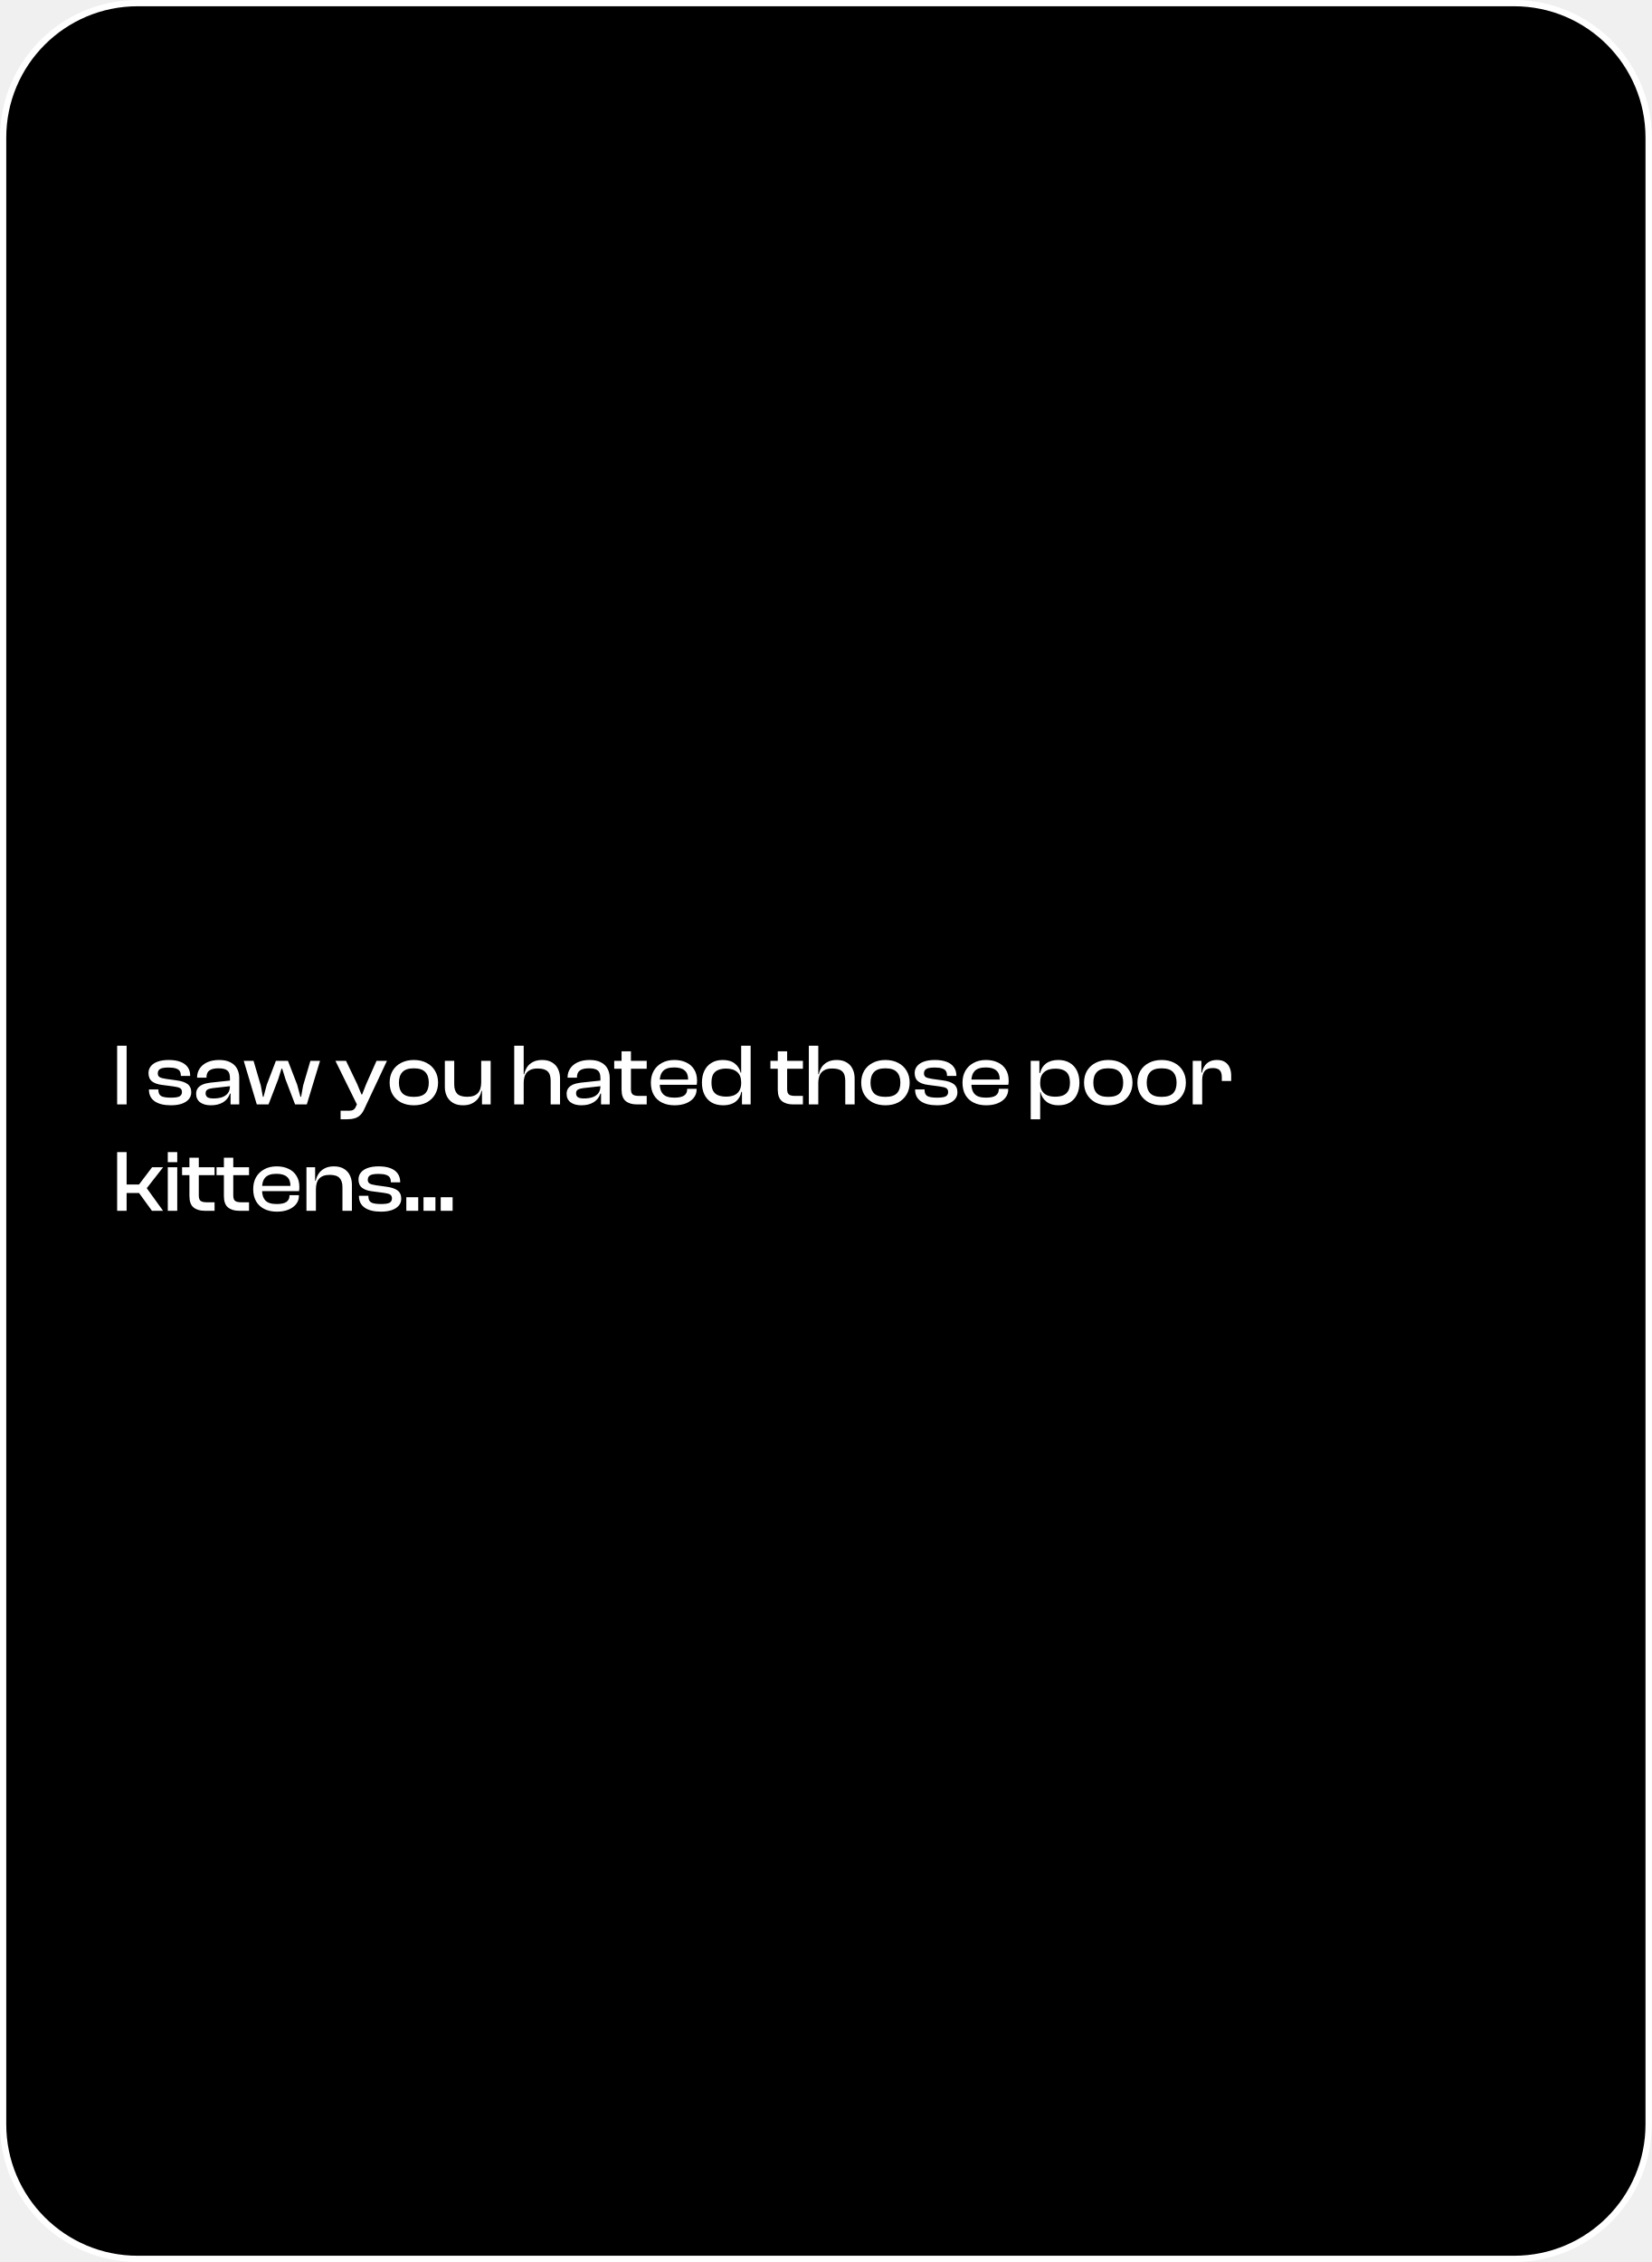
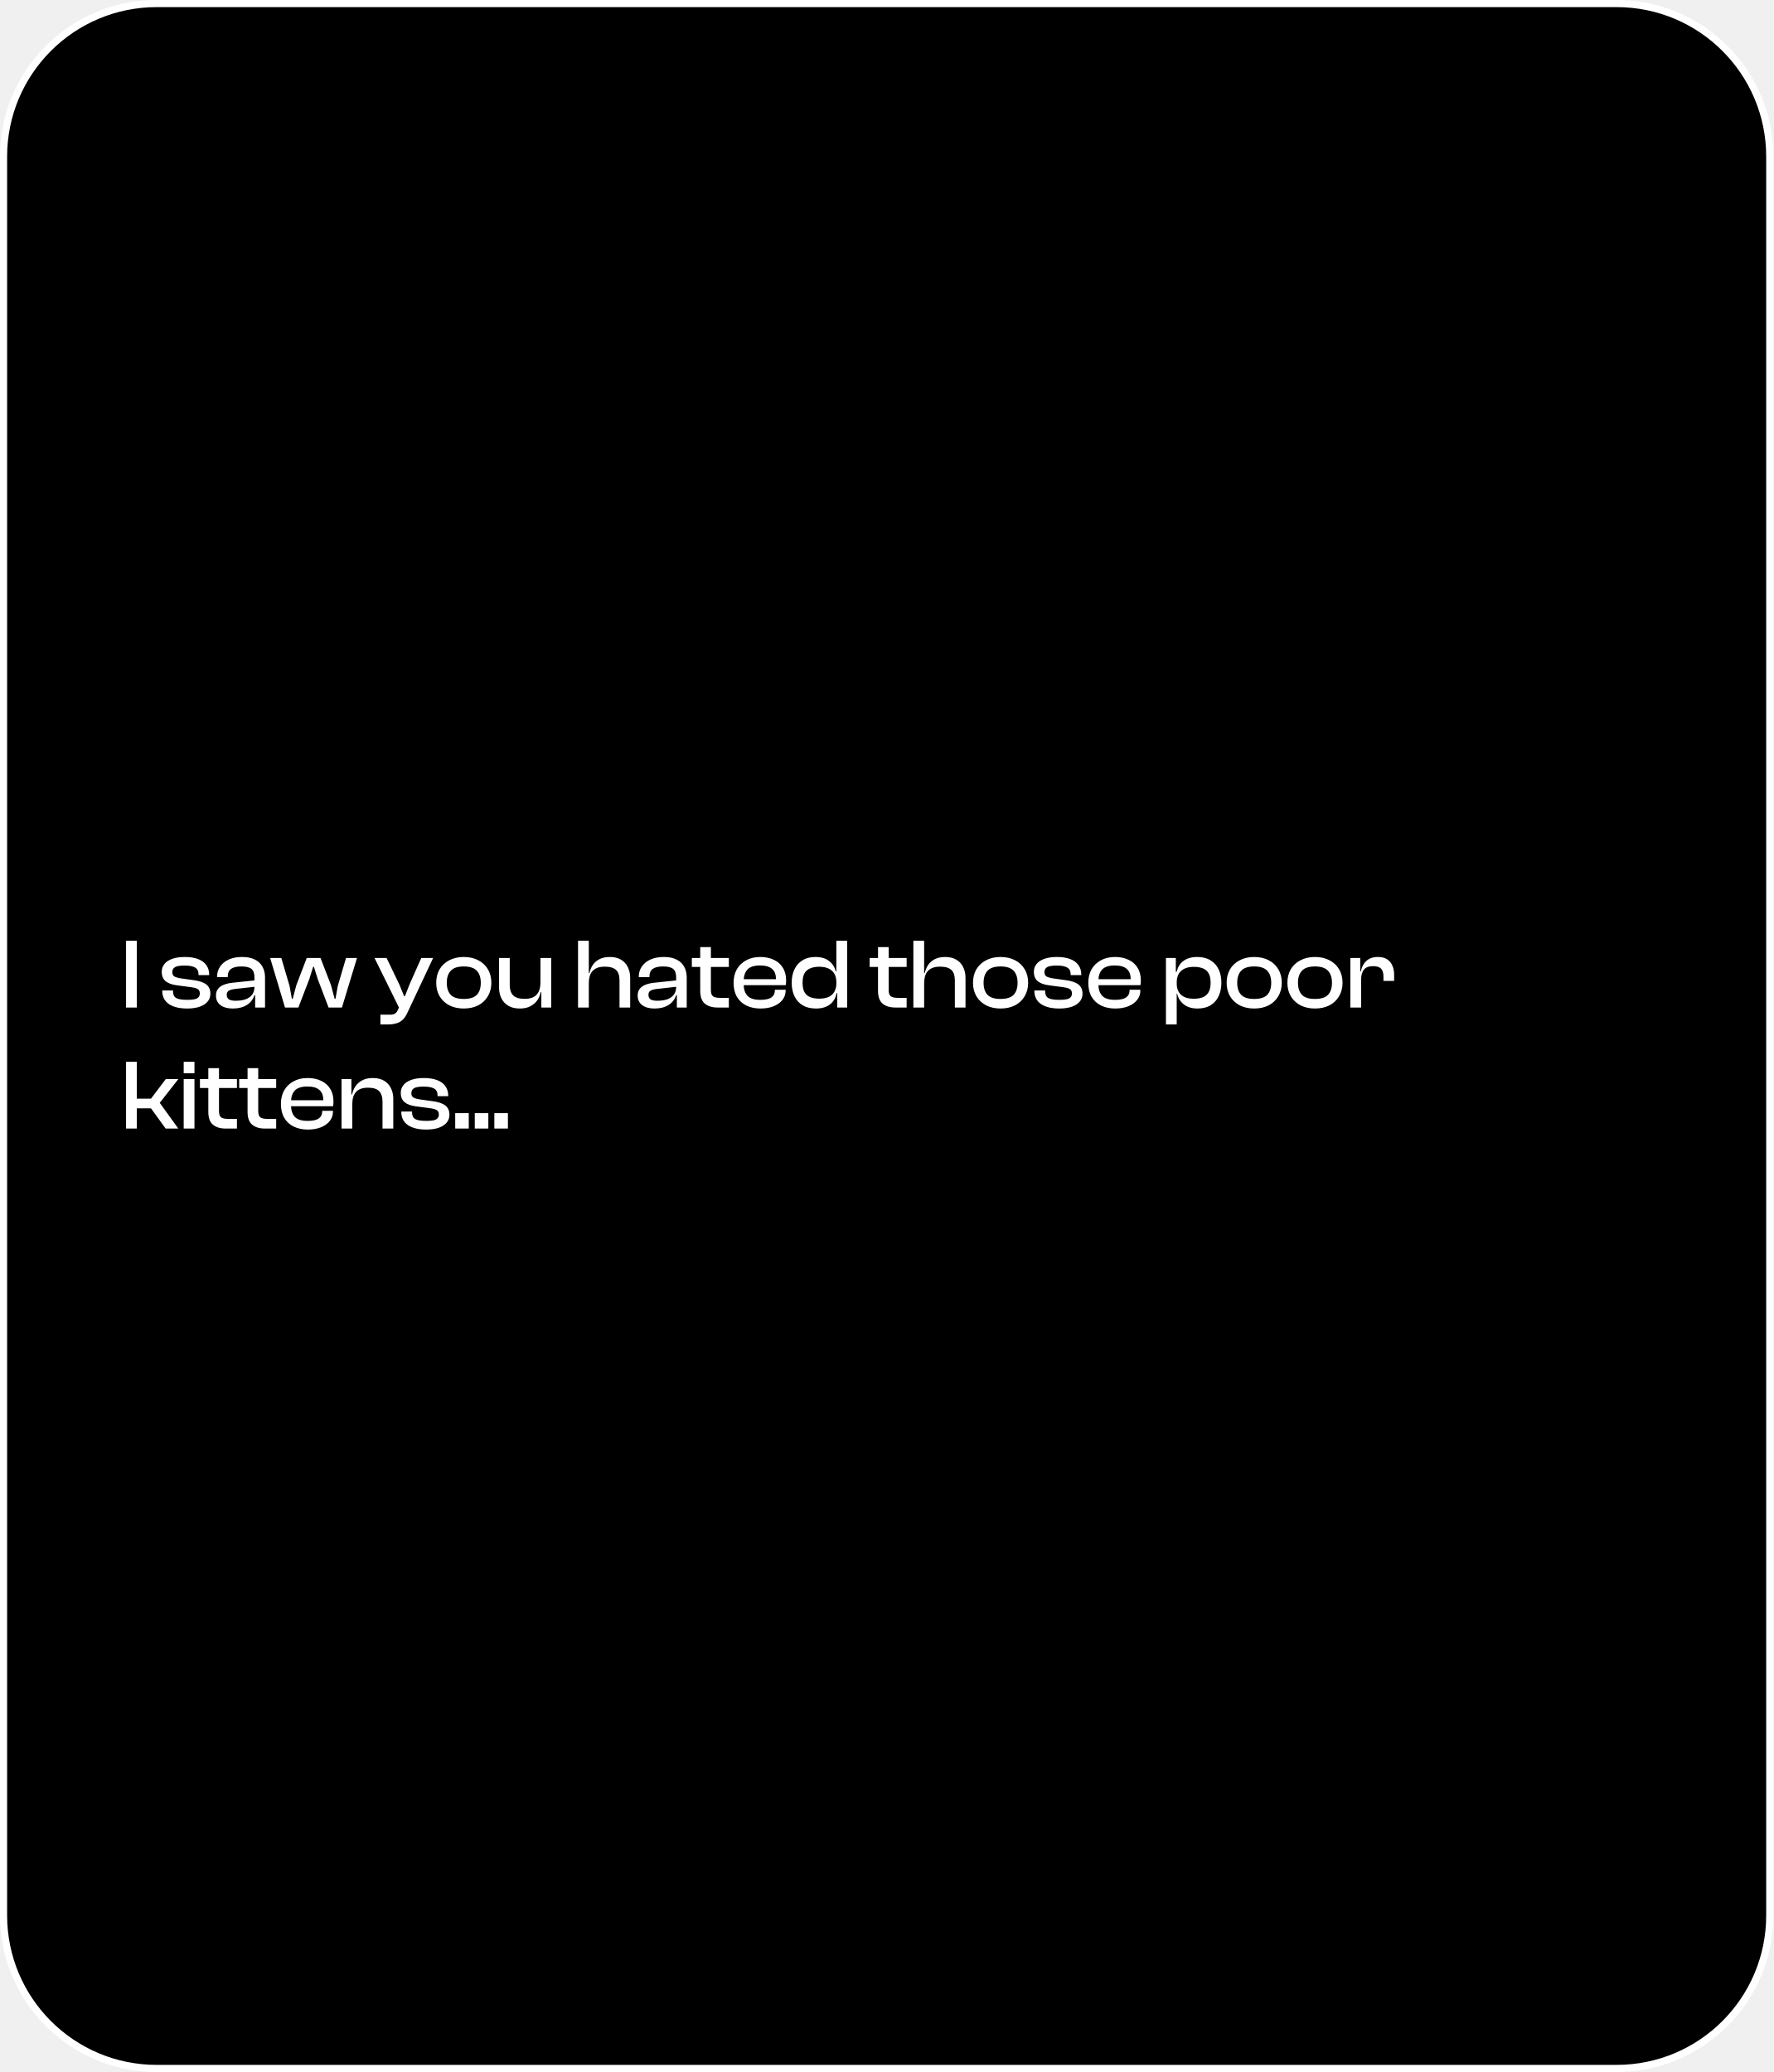
- <svg xmlns="http://www.w3.org/2000/svg" width="528" height="723" viewBox="0 0 528 723" fill="none">
-   <rect x="1" y="1" width="526" height="721" rx="43" fill="black" stroke="white" stroke-width="2" />
-   <path d="M40.472 353H37.448V334.24H40.472V353ZM54.637 353.28C52.397 353.28 50.661 352.851 49.429 351.992C48.216 351.133 47.609 349.901 47.609 348.296V348.212H50.633V348.436C50.633 349.351 50.932 349.985 51.529 350.34C52.145 350.676 53.181 350.844 54.637 350.844C56 350.844 56.924 350.704 57.409 350.424C57.913 350.125 58.165 349.668 58.165 349.052C58.165 348.473 57.969 348.063 57.577 347.82C57.204 347.577 56.513 347.391 55.505 347.26L51.697 346.756C50.372 346.588 49.336 346.215 48.589 345.636C47.843 345.039 47.469 344.152 47.469 342.976C47.469 342.155 47.712 341.436 48.197 340.82C48.683 340.185 49.411 339.691 50.381 339.336C51.352 338.981 52.547 338.804 53.965 338.804C55.384 338.804 56.597 338.991 57.605 339.364C58.632 339.737 59.416 340.297 59.957 341.044C60.517 341.791 60.797 342.715 60.797 343.816V343.9H57.801V343.732C57.801 343.191 57.689 342.733 57.465 342.36C57.241 341.987 56.84 341.707 56.261 341.52C55.701 341.315 54.908 341.212 53.881 341.212C52.593 341.212 51.697 341.361 51.193 341.66C50.689 341.959 50.437 342.435 50.437 343.088C50.437 343.629 50.624 344.021 50.997 344.264C51.371 344.507 52.071 344.703 53.097 344.852L56.317 345.3C57.96 345.505 59.173 345.907 59.957 346.504C60.741 347.101 61.133 347.979 61.133 349.136C61.133 349.995 60.863 350.741 60.321 351.376C59.78 351.992 59.024 352.468 58.053 352.804C57.083 353.121 55.944 353.28 54.637 353.28ZM76.475 353H73.703V349.416L73.507 349.332V344.572C73.507 343.415 73.227 342.612 72.667 342.164C72.126 341.697 71.183 341.464 69.839 341.464C68.551 341.464 67.59 341.688 66.955 342.136C66.32 342.584 66.003 343.321 66.003 344.348V344.46H63.007V344.348C63.007 343.284 63.287 342.341 63.847 341.52C64.407 340.68 65.21 340.017 66.255 339.532C67.319 339.047 68.588 338.804 70.063 338.804C71.538 338.804 72.742 339.056 73.675 339.56C74.627 340.045 75.327 340.717 75.775 341.576C76.242 342.435 76.475 343.424 76.475 344.544V353ZM67.403 353.28C65.966 353.28 64.818 352.963 63.959 352.328C63.119 351.675 62.699 350.779 62.699 349.64C62.699 348.912 62.876 348.305 63.231 347.82C63.604 347.316 64.127 346.924 64.799 346.644C65.471 346.364 66.264 346.168 67.179 346.056L73.787 345.356V347.148L68.047 347.792C67.263 347.885 66.675 348.053 66.283 348.296C65.91 348.52 65.723 348.903 65.723 349.444C65.723 350.004 65.919 350.424 66.311 350.704C66.722 350.965 67.356 351.096 68.215 351.096C69.279 351.096 70.203 350.965 70.987 350.704C71.771 350.424 72.387 349.995 72.835 349.416C73.283 348.837 73.507 348.091 73.507 347.176L73.899 347.232V349.528H73.507C73.134 350.704 72.415 351.628 71.351 352.3C70.306 352.953 68.99 353.28 67.403 353.28ZM85.838 353H82.086L77.914 339.084H81.05L83.374 346.98L84.018 350.564H84.242L85.278 346.7L88.19 339.084H92.054L94.994 346.7L96.03 350.564H96.254L96.898 346.98L99.222 339.084H102.302L98.074 353H94.322L91.27 344.992L90.206 341.576H89.982L88.918 344.992L85.838 353ZM110.864 357.76H108.876V355.016H111.592C112.208 355.016 112.665 354.913 112.964 354.708C113.281 354.521 113.542 354.195 113.748 353.728L114.616 351.852L114.28 353.392L107.224 339.084H110.612L114.168 346.476L115.54 349.808H115.764L117.08 346.448L120.356 339.084H123.688L116.436 354.512C116.062 355.333 115.624 355.977 115.12 356.444C114.616 356.929 114.018 357.265 113.328 357.452C112.637 357.657 111.816 357.76 110.864 357.76ZM132.279 353.28C130.748 353.28 129.395 352.981 128.219 352.384C127.061 351.768 126.156 350.919 125.503 349.836C124.868 348.735 124.551 347.475 124.551 346.056C124.551 344.6 124.868 343.331 125.503 342.248C126.156 341.165 127.061 340.325 128.219 339.728C129.395 339.112 130.748 338.804 132.279 338.804C133.847 338.804 135.209 339.112 136.367 339.728C137.524 340.325 138.42 341.165 139.055 342.248C139.708 343.331 140.035 344.6 140.035 346.056C140.035 347.475 139.708 348.735 139.055 349.836C138.42 350.919 137.524 351.768 136.367 352.384C135.209 352.981 133.847 353.28 132.279 353.28ZM132.279 350.592C133.977 350.592 135.2 350.209 135.947 349.444C136.693 348.66 137.067 347.531 137.067 346.056C137.067 344.581 136.693 343.452 135.947 342.668C135.2 341.865 133.977 341.464 132.279 341.464C130.599 341.464 129.385 341.865 128.639 342.668C127.892 343.452 127.519 344.581 127.519 346.056C127.519 347.531 127.892 348.66 128.639 349.444C129.385 350.209 130.599 350.592 132.279 350.592ZM148.025 353.28C146.718 353.28 145.636 353.019 144.777 352.496C143.918 351.973 143.274 351.273 142.845 350.396C142.416 349.519 142.201 348.539 142.201 347.456V339.084H145.197V346.644C145.197 347.932 145.514 348.912 146.149 349.584C146.802 350.237 147.866 350.564 149.341 350.564C150.89 350.564 152.02 350.181 152.729 349.416C153.457 348.632 153.821 347.484 153.821 345.972L154.353 345.944L154.521 348.688H153.877C153.746 349.472 153.448 350.209 152.981 350.9C152.514 351.591 151.87 352.16 151.049 352.608C150.246 353.056 149.238 353.28 148.025 353.28ZM156.845 353H154.073V348.632L153.821 348.492V339.084H156.845V353ZM179.022 353H176.026V345.44C176.026 344.04 175.699 343.041 175.046 342.444C174.392 341.828 173.338 341.52 171.882 341.52C170.78 341.52 169.903 341.716 169.25 342.108C168.596 342.481 168.12 343.023 167.822 343.732C167.542 344.423 167.402 345.263 167.402 346.252L166.814 346.28L166.954 343.34H167.57C167.738 342.556 168.036 341.819 168.466 341.128C168.914 340.437 169.539 339.877 170.342 339.448C171.144 339.019 172.134 338.804 173.31 338.804C174.579 338.804 175.634 339.065 176.474 339.588C177.332 340.092 177.967 340.792 178.378 341.688C178.807 342.565 179.022 343.573 179.022 344.712V353ZM167.402 353H164.378V334.24H167.402V353ZM194.901 353H192.129V349.416L191.933 349.332V344.572C191.933 343.415 191.653 342.612 191.093 342.164C190.551 341.697 189.609 341.464 188.265 341.464C186.977 341.464 186.015 341.688 185.381 342.136C184.746 342.584 184.429 343.321 184.429 344.348V344.46H181.433V344.348C181.433 343.284 181.713 342.341 182.273 341.52C182.833 340.68 183.635 340.017 184.681 339.532C185.745 339.047 187.014 338.804 188.489 338.804C189.963 338.804 191.167 339.056 192.101 339.56C193.053 340.045 193.753 340.717 194.201 341.576C194.667 342.435 194.901 343.424 194.901 344.544V353ZM185.829 353.28C184.391 353.28 183.243 352.963 182.385 352.328C181.545 351.675 181.125 350.779 181.125 349.64C181.125 348.912 181.302 348.305 181.657 347.82C182.03 347.316 182.553 346.924 183.225 346.644C183.897 346.364 184.69 346.168 185.605 346.056L192.213 345.356V347.148L186.473 347.792C185.689 347.885 185.101 348.053 184.709 348.296C184.335 348.52 184.149 348.903 184.149 349.444C184.149 350.004 184.345 350.424 184.737 350.704C185.147 350.965 185.782 351.096 186.641 351.096C187.705 351.096 188.629 350.965 189.413 350.704C190.197 350.424 190.813 349.995 191.261 349.416C191.709 348.837 191.933 348.091 191.933 347.176L192.325 347.232V349.528H191.933C191.559 350.704 190.841 351.628 189.777 352.3C188.731 352.953 187.415 353.28 185.829 353.28ZM206.728 353H203.536C202.043 353 200.858 352.636 199.98 351.908C199.122 351.18 198.692 349.976 198.692 348.296V336.032H201.688V348.128C201.688 348.987 201.894 349.565 202.304 349.864C202.715 350.144 203.35 350.284 204.208 350.284H206.728V353ZM206.728 341.604H196.34V339.084H206.728V341.604ZM215.62 353.28C214.108 353.28 212.782 353 211.644 352.44C210.505 351.88 209.618 351.059 208.984 349.976C208.368 348.893 208.06 347.587 208.06 346.056C208.06 344.6 208.368 343.331 208.984 342.248C209.618 341.165 210.496 340.325 211.616 339.728C212.736 339.112 214.052 338.804 215.564 338.804C217.001 338.804 218.261 339.065 219.344 339.588C220.445 340.092 221.294 340.839 221.892 341.828C222.508 342.799 222.816 343.993 222.816 345.412C222.816 345.655 222.806 345.888 222.788 346.112C222.769 346.317 222.741 346.523 222.704 346.728H209.992V345.048H220.716L219.932 346.084C219.95 345.897 219.96 345.72 219.96 345.552C219.96 345.365 219.96 345.179 219.96 344.992C219.96 343.704 219.586 342.752 218.84 342.136C218.112 341.501 217.001 341.184 215.508 341.184C213.846 341.184 212.661 341.567 211.952 342.332C211.242 343.097 210.888 344.199 210.888 345.636V346.364C210.888 347.82 211.242 348.931 211.952 349.696C212.661 350.461 213.856 350.844 215.536 350.844C216.992 350.844 218.037 350.62 218.672 350.172C219.325 349.705 219.652 349.061 219.652 348.24V348.016H222.676V348.268C222.676 349.257 222.368 350.135 221.752 350.9C221.154 351.647 220.324 352.235 219.26 352.664C218.214 353.075 217.001 353.28 215.62 353.28ZM231.213 353.28C229.738 353.28 228.487 352.981 227.461 352.384C226.453 351.768 225.687 350.919 225.165 349.836C224.642 348.735 224.381 347.475 224.381 346.056C224.381 344.6 224.642 343.331 225.165 342.248C225.687 341.165 226.443 340.325 227.433 339.728C228.422 339.112 229.617 338.804 231.017 338.804C232.659 338.804 233.957 339.187 234.909 339.952C235.861 340.717 236.477 341.688 236.757 342.864H237.457V345.972H236.925C236.925 344.497 236.505 343.396 235.665 342.668C234.825 341.921 233.63 341.548 232.081 341.548C231.129 341.548 230.298 341.697 229.589 341.996C228.879 342.276 228.338 342.743 227.965 343.396C227.61 344.049 227.433 344.936 227.433 346.056C227.433 347.157 227.61 348.035 227.965 348.688C228.338 349.341 228.879 349.808 229.589 350.088C230.298 350.368 231.147 350.508 232.137 350.508C233.126 350.508 233.975 350.359 234.685 350.06C235.413 349.743 235.963 349.257 236.337 348.604C236.729 347.951 236.925 347.148 236.925 346.196H237.457L237.653 348.996H236.981C236.701 350.377 236.057 351.441 235.049 352.188C234.059 352.916 232.781 353.28 231.213 353.28ZM239.949 353H237.177V348.632L236.925 348.268V334.24H239.949V353ZM256.658 353H253.466C251.973 353 250.787 352.636 249.91 351.908C249.051 351.18 248.622 349.976 248.622 348.296V336.032H251.618V348.128C251.618 348.987 251.823 349.565 252.234 349.864C252.645 350.144 253.279 350.284 254.138 350.284H256.658V353ZM256.658 341.604H246.27V339.084H256.658V341.604ZM273.193 353H270.197V345.44C270.197 344.04 269.871 343.041 269.217 342.444C268.564 341.828 267.509 341.52 266.053 341.52C264.952 341.52 264.075 341.716 263.421 342.108C262.768 342.481 262.292 343.023 261.993 343.732C261.713 344.423 261.573 345.263 261.573 346.252L260.985 346.28L261.125 343.34H261.741C261.909 342.556 262.208 341.819 262.637 341.128C263.085 340.437 263.711 339.877 264.513 339.448C265.316 339.019 266.305 338.804 267.481 338.804C268.751 338.804 269.805 339.065 270.645 339.588C271.504 340.092 272.139 340.792 272.549 341.688C272.979 342.565 273.193 343.573 273.193 344.712V353ZM261.573 353H258.549V334.24H261.573V353ZM283.025 353.28C281.494 353.28 280.141 352.981 278.965 352.384C277.807 351.768 276.902 350.919 276.249 349.836C275.614 348.735 275.297 347.475 275.297 346.056C275.297 344.6 275.614 343.331 276.249 342.248C276.902 341.165 277.807 340.325 278.965 339.728C280.141 339.112 281.494 338.804 283.025 338.804C284.593 338.804 285.955 339.112 287.113 339.728C288.27 340.325 289.166 341.165 289.801 342.248C290.454 343.331 290.781 344.6 290.781 346.056C290.781 347.475 290.454 348.735 289.801 349.836C289.166 350.919 288.27 351.768 287.113 352.384C285.955 352.981 284.593 353.28 283.025 353.28ZM283.025 350.592C284.723 350.592 285.946 350.209 286.693 349.444C287.439 348.66 287.813 347.531 287.813 346.056C287.813 344.581 287.439 343.452 286.693 342.668C285.946 341.865 284.723 341.464 283.025 341.464C281.345 341.464 280.131 341.865 279.385 342.668C278.638 343.452 278.265 344.581 278.265 346.056C278.265 347.531 278.638 348.66 279.385 349.444C280.131 350.209 281.345 350.592 283.025 350.592ZM299.555 353.28C297.315 353.28 295.579 352.851 294.347 351.992C293.134 351.133 292.527 349.901 292.527 348.296V348.212H295.551V348.436C295.551 349.351 295.85 349.985 296.447 350.34C297.063 350.676 298.099 350.844 299.555 350.844C300.918 350.844 301.842 350.704 302.327 350.424C302.831 350.125 303.083 349.668 303.083 349.052C303.083 348.473 302.887 348.063 302.495 347.82C302.122 347.577 301.431 347.391 300.423 347.26L296.615 346.756C295.29 346.588 294.254 346.215 293.507 345.636C292.761 345.039 292.387 344.152 292.387 342.976C292.387 342.155 292.63 341.436 293.115 340.82C293.601 340.185 294.329 339.691 295.299 339.336C296.27 338.981 297.465 338.804 298.883 338.804C300.302 338.804 301.515 338.991 302.523 339.364C303.55 339.737 304.334 340.297 304.875 341.044C305.435 341.791 305.715 342.715 305.715 343.816V343.9H302.719V343.732C302.719 343.191 302.607 342.733 302.383 342.36C302.159 341.987 301.758 341.707 301.179 341.52C300.619 341.315 299.826 341.212 298.799 341.212C297.511 341.212 296.615 341.361 296.111 341.66C295.607 341.959 295.355 342.435 295.355 343.088C295.355 343.629 295.542 344.021 295.915 344.264C296.289 344.507 296.989 344.703 298.015 344.852L301.235 345.3C302.878 345.505 304.091 345.907 304.875 346.504C305.659 347.101 306.051 347.979 306.051 349.136C306.051 349.995 305.781 350.741 305.239 351.376C304.698 351.992 303.942 352.468 302.971 352.804C302.001 353.121 300.862 353.28 299.555 353.28ZM315.233 353.28C313.721 353.28 312.396 353 311.257 352.44C310.118 351.88 309.232 351.059 308.597 349.976C307.981 348.893 307.673 347.587 307.673 346.056C307.673 344.6 307.981 343.331 308.597 342.248C309.232 341.165 310.109 340.325 311.229 339.728C312.349 339.112 313.665 338.804 315.177 338.804C316.614 338.804 317.874 339.065 318.957 339.588C320.058 340.092 320.908 340.839 321.505 341.828C322.121 342.799 322.429 343.993 322.429 345.412C322.429 345.655 322.42 345.888 322.401 346.112C322.382 346.317 322.354 346.523 322.317 346.728H309.605V345.048H320.329L319.545 346.084C319.564 345.897 319.573 345.72 319.573 345.552C319.573 345.365 319.573 345.179 319.573 344.992C319.573 343.704 319.2 342.752 318.453 342.136C317.725 341.501 316.614 341.184 315.121 341.184C313.46 341.184 312.274 341.567 311.565 342.332C310.856 343.097 310.501 344.199 310.501 345.636V346.364C310.501 347.82 310.856 348.931 311.565 349.696C312.274 350.461 313.469 350.844 315.149 350.844C316.605 350.844 317.65 350.62 318.285 350.172C318.938 349.705 319.265 349.061 319.265 348.24V348.016H322.289V348.268C322.289 349.257 321.981 350.135 321.365 350.9C320.768 351.647 319.937 352.235 318.873 352.664C317.828 353.075 316.614 353.28 315.233 353.28ZM338.327 353.28C336.778 353.28 335.508 352.897 334.519 352.132C333.53 351.367 332.895 350.349 332.615 349.08H331.971V346.28H332.503C332.503 347.213 332.699 348.007 333.091 348.66C333.483 349.295 334.034 349.771 334.743 350.088C335.471 350.387 336.32 350.536 337.291 350.536C338.299 350.536 339.148 350.396 339.839 350.116C340.548 349.817 341.09 349.341 341.463 348.688C341.836 348.035 342.023 347.157 342.023 346.056C342.023 344.936 341.836 344.049 341.463 343.396C341.09 342.743 340.548 342.276 339.839 341.996C339.148 341.716 338.318 341.576 337.347 341.576C335.798 341.576 334.603 341.949 333.763 342.696C332.923 343.424 332.503 344.535 332.503 346.028H331.971L331.775 342.948H332.503C332.783 341.66 333.408 340.652 334.379 339.924C335.368 339.177 336.675 338.804 338.299 338.804C339.736 338.804 340.959 339.112 341.967 339.728C342.975 340.325 343.74 341.165 344.263 342.248C344.786 343.331 345.047 344.6 345.047 346.056C345.047 347.475 344.786 348.735 344.263 349.836C343.759 350.919 343.003 351.768 341.995 352.384C341.006 352.981 339.783 353.28 338.327 353.28ZM332.503 357.76H329.479V339.084H332.251V343.452L332.503 343.816V357.76ZM354.255 353.28C352.724 353.28 351.371 352.981 350.195 352.384C349.038 351.768 348.132 350.919 347.479 349.836C346.844 348.735 346.527 347.475 346.527 346.056C346.527 344.6 346.844 343.331 347.479 342.248C348.132 341.165 349.038 340.325 350.195 339.728C351.371 339.112 352.724 338.804 354.255 338.804C355.823 338.804 357.186 339.112 358.343 339.728C359.5 340.325 360.396 341.165 361.031 342.248C361.684 343.331 362.011 344.6 362.011 346.056C362.011 347.475 361.684 348.735 361.031 349.836C360.396 350.919 359.5 351.768 358.343 352.384C357.186 352.981 355.823 353.28 354.255 353.28ZM354.255 350.592C355.954 350.592 357.176 350.209 357.923 349.444C358.67 348.66 359.043 347.531 359.043 346.056C359.043 344.581 358.67 343.452 357.923 342.668C357.176 341.865 355.954 341.464 354.255 341.464C352.575 341.464 351.362 341.865 350.615 342.668C349.868 343.452 349.495 344.581 349.495 346.056C349.495 347.531 349.868 348.66 350.615 349.444C351.362 350.209 352.575 350.592 354.255 350.592ZM371.318 353.28C369.787 353.28 368.434 352.981 367.258 352.384C366.1 351.768 365.195 350.919 364.542 349.836C363.907 348.735 363.59 347.475 363.59 346.056C363.59 344.6 363.907 343.331 364.542 342.248C365.195 341.165 366.1 340.325 367.258 339.728C368.434 339.112 369.787 338.804 371.318 338.804C372.886 338.804 374.248 339.112 375.406 339.728C376.563 340.325 377.459 341.165 378.094 342.248C378.747 343.331 379.074 344.6 379.074 346.056C379.074 347.475 378.747 348.735 378.094 349.836C377.459 350.919 376.563 351.768 375.406 352.384C374.248 352.981 372.886 353.28 371.318 353.28ZM371.318 350.592C373.016 350.592 374.239 350.209 374.986 349.444C375.732 348.66 376.106 347.531 376.106 346.056C376.106 344.581 375.732 343.452 374.986 342.668C374.239 341.865 373.016 341.464 371.318 341.464C369.638 341.464 368.424 341.865 367.678 342.668C366.931 343.452 366.558 344.581 366.558 346.056C366.558 347.531 366.931 348.66 367.678 349.444C368.424 350.209 369.638 350.592 371.318 350.592ZM384.292 353H381.268V339.084H384.04V343.032L384.292 343.172V353ZM384.292 345.188H383.62V342.836H384.236C384.367 342.071 384.628 341.389 385.02 340.792C385.412 340.176 385.935 339.691 386.588 339.336C387.26 338.981 388.072 338.804 389.024 338.804C390.088 338.804 390.956 339.028 391.628 339.476C392.3 339.924 392.785 340.521 393.084 341.268C393.401 342.015 393.56 342.827 393.56 343.704V345.524H390.564V344.292C390.564 343.284 390.34 342.547 389.892 342.08C389.444 341.613 388.697 341.38 387.652 341.38C386.457 341.38 385.599 341.707 385.076 342.36C384.553 343.013 384.292 343.956 384.292 345.188ZM52.12 387H48.564L44.448 381.316H39.128V378.6H44.448L48.62 373.084H52.148L46.912 379.776L52.12 387ZM40.472 387H37.448V368.24H40.472V387ZM56.659 387H53.635V373.084H56.659V387ZM56.659 371.46H53.635V368.24H56.659V371.46ZM68.588 387H65.396C63.902 387 62.717 386.636 61.84 385.908C60.981 385.18 60.552 383.976 60.552 382.296V370.032H63.548V382.128C63.548 382.987 63.753 383.565 64.164 383.864C64.574 384.144 65.209 384.284 66.068 384.284H68.588V387ZM68.588 375.604H58.2V373.084H68.588V375.604ZM79.607 387H76.415C74.922 387 73.736 386.636 72.859 385.908C72 385.18 71.571 383.976 71.571 382.296V370.032H74.567V382.128C74.567 382.987 74.772 383.565 75.183 383.864C75.594 384.144 76.228 384.284 77.087 384.284H79.607V387ZM79.607 375.604H69.219V373.084H79.607V375.604ZM88.499 387.28C86.987 387.28 85.661 387 84.523 386.44C83.384 385.88 82.497 385.059 81.863 383.976C81.247 382.893 80.939 381.587 80.939 380.056C80.939 378.6 81.247 377.331 81.863 376.248C82.497 375.165 83.375 374.325 84.495 373.728C85.615 373.112 86.931 372.804 88.443 372.804C89.88 372.804 91.14 373.065 92.223 373.588C93.324 374.092 94.173 374.839 94.771 375.828C95.387 376.799 95.695 377.993 95.695 379.412C95.695 379.655 95.685 379.888 95.667 380.112C95.648 380.317 95.62 380.523 95.583 380.728H82.871V379.048H93.595L92.811 380.084C92.829 379.897 92.839 379.72 92.839 379.552C92.839 379.365 92.839 379.179 92.839 378.992C92.839 377.704 92.465 376.752 91.719 376.136C90.991 375.501 89.88 375.184 88.387 375.184C86.725 375.184 85.54 375.567 84.831 376.332C84.121 377.097 83.767 378.199 83.767 379.636V380.364C83.767 381.82 84.121 382.931 84.831 383.696C85.54 384.461 86.735 384.844 88.415 384.844C89.871 384.844 90.916 384.62 91.551 384.172C92.204 383.705 92.531 383.061 92.531 382.24V382.016H95.555V382.268C95.555 383.257 95.247 384.135 94.631 384.9C94.033 385.647 93.203 386.235 92.139 386.664C91.093 387.075 89.88 387.28 88.499 387.28ZM112.492 387H109.468V379.44C109.468 378.133 109.15 377.153 108.516 376.5C107.9 375.847 106.864 375.52 105.408 375.52C103.896 375.52 102.776 375.912 102.048 376.696C101.338 377.461 100.984 378.6 100.984 380.112L100.452 380.14L100.312 377.396H100.928C101.077 376.612 101.376 375.875 101.824 375.184C102.29 374.475 102.925 373.905 103.728 373.476C104.549 373.028 105.548 372.804 106.724 372.804C108.012 372.804 109.085 373.065 109.944 373.588C110.802 374.111 111.437 374.811 111.848 375.688C112.277 376.565 112.492 377.545 112.492 378.628V387ZM100.984 387H97.96V373.084H100.732V377.452L100.984 377.592V387ZM121.766 387.28C119.526 387.28 117.79 386.851 116.558 385.992C115.345 385.133 114.738 383.901 114.738 382.296V382.212H117.762V382.436C117.762 383.351 118.061 383.985 118.658 384.34C119.274 384.676 120.31 384.844 121.766 384.844C123.129 384.844 124.053 384.704 124.538 384.424C125.042 384.125 125.294 383.668 125.294 383.052C125.294 382.473 125.098 382.063 124.706 381.82C124.333 381.577 123.642 381.391 122.634 381.26L118.826 380.756C117.501 380.588 116.465 380.215 115.718 379.636C114.971 379.039 114.598 378.152 114.598 376.976C114.598 376.155 114.841 375.436 115.326 374.82C115.811 374.185 116.539 373.691 117.51 373.336C118.481 372.981 119.675 372.804 121.094 372.804C122.513 372.804 123.726 372.991 124.734 373.364C125.761 373.737 126.545 374.297 127.086 375.044C127.646 375.791 127.926 376.715 127.926 377.816V377.9H124.93V377.732C124.93 377.191 124.818 376.733 124.594 376.36C124.37 375.987 123.969 375.707 123.39 375.52C122.83 375.315 122.037 375.212 121.01 375.212C119.722 375.212 118.826 375.361 118.322 375.66C117.818 375.959 117.566 376.435 117.566 377.088C117.566 377.629 117.753 378.021 118.126 378.264C118.499 378.507 119.199 378.703 120.226 378.852L123.446 379.3C125.089 379.505 126.302 379.907 127.086 380.504C127.87 381.101 128.262 381.979 128.262 383.136C128.262 383.995 127.991 384.741 127.45 385.376C126.909 385.992 126.153 386.468 125.182 386.804C124.211 387.121 123.073 387.28 121.766 387.28ZM133.692 387H129.884V382.66H133.692V387ZM139.188 387H135.38V382.66H139.188V387ZM144.684 387H140.876V382.66H144.684V387Z" fill="white" />
+ <svg xmlns="http://www.w3.org/2000/svg" width="498" height="582" viewBox="0 0 498 582" fill="none">
+   <rect x="1" y="1" width="496" height="580" rx="43" fill="black" stroke="white" stroke-width="2" />
+   <path d="M38.424 283H35.4V264.24H38.424V283ZM52.589 283.28C50.349 283.28 48.613 282.851 47.381 281.992C46.168 281.133 45.561 279.901 45.561 278.296V278.212H48.585V278.436C48.585 279.351 48.884 279.985 49.481 280.34C50.097 280.676 51.133 280.844 52.589 280.844C53.952 280.844 54.876 280.704 55.361 280.424C55.865 280.125 56.117 279.668 56.117 279.052C56.117 278.473 55.921 278.063 55.529 277.82C55.156 277.577 54.465 277.391 53.457 277.26L49.649 276.756C48.324 276.588 47.288 276.215 46.541 275.636C45.795 275.039 45.421 274.152 45.421 272.976C45.421 272.155 45.664 271.436 46.149 270.82C46.635 270.185 47.363 269.691 48.333 269.336C49.304 268.981 50.499 268.804 51.917 268.804C53.336 268.804 54.549 268.991 55.557 269.364C56.584 269.737 57.368 270.297 57.909 271.044C58.469 271.791 58.749 272.715 58.749 273.816V273.9H55.753V273.732C55.753 273.191 55.641 272.733 55.417 272.36C55.193 271.987 54.792 271.707 54.213 271.52C53.653 271.315 52.86 271.212 51.833 271.212C50.545 271.212 49.649 271.361 49.145 271.66C48.641 271.959 48.389 272.435 48.389 273.088C48.389 273.629 48.576 274.021 48.949 274.264C49.323 274.507 50.023 274.703 51.049 274.852L54.269 275.3C55.912 275.505 57.125 275.907 57.909 276.504C58.693 277.101 59.085 277.979 59.085 279.136C59.085 279.995 58.815 280.741 58.273 281.376C57.732 281.992 56.976 282.468 56.005 282.804C55.035 283.121 53.896 283.28 52.589 283.28ZM74.427 283H71.655V279.416L71.459 279.332V274.572C71.459 273.415 71.179 272.612 70.619 272.164C70.078 271.697 69.135 271.464 67.791 271.464C66.503 271.464 65.542 271.688 64.907 272.136C64.272 272.584 63.955 273.321 63.955 274.348V274.46H60.959V274.348C60.959 273.284 61.239 272.341 61.799 271.52C62.359 270.68 63.162 270.017 64.207 269.532C65.271 269.047 66.54 268.804 68.015 268.804C69.49 268.804 70.694 269.056 71.627 269.56C72.579 270.045 73.279 270.717 73.727 271.576C74.194 272.435 74.427 273.424 74.427 274.544V283ZM65.355 283.28C63.918 283.28 62.77 282.963 61.911 282.328C61.071 281.675 60.651 280.779 60.651 279.64C60.651 278.912 60.828 278.305 61.183 277.82C61.556 277.316 62.079 276.924 62.751 276.644C63.423 276.364 64.216 276.168 65.131 276.056L71.739 275.356V277.148L65.999 277.792C65.215 277.885 64.627 278.053 64.235 278.296C63.862 278.52 63.675 278.903 63.675 279.444C63.675 280.004 63.871 280.424 64.263 280.704C64.674 280.965 65.308 281.096 66.167 281.096C67.231 281.096 68.155 280.965 68.939 280.704C69.723 280.424 70.339 279.995 70.787 279.416C71.235 278.837 71.459 278.091 71.459 277.176L71.851 277.232V279.528H71.459C71.086 280.704 70.367 281.628 69.303 282.3C68.258 282.953 66.942 283.28 65.355 283.28ZM83.791 283H80.039L75.867 269.084H79.003L81.327 276.98L81.971 280.564H82.195L83.231 276.7L86.143 269.084H90.007L92.947 276.7L93.983 280.564H94.207L94.851 276.98L97.175 269.084H100.255L96.027 283H92.275L89.223 274.992L88.159 271.576H87.935L86.871 274.992L83.791 283ZM108.816 287.76H106.828V285.016H109.544C110.16 285.016 110.617 284.913 110.916 284.708C111.233 284.521 111.494 284.195 111.7 283.728L112.568 281.852L112.232 283.392L105.176 269.084H108.564L112.12 276.476L113.492 279.808H113.716L115.032 276.448L118.308 269.084H121.64L114.388 284.512C114.014 285.333 113.576 285.977 113.072 286.444C112.568 286.929 111.97 287.265 111.28 287.452C110.589 287.657 109.768 287.76 108.816 287.76ZM130.231 283.28C128.7 283.28 127.347 282.981 126.171 282.384C125.013 281.768 124.108 280.919 123.455 279.836C122.82 278.735 122.503 277.475 122.503 276.056C122.503 274.6 122.82 273.331 123.455 272.248C124.108 271.165 125.013 270.325 126.171 269.728C127.347 269.112 128.7 268.804 130.231 268.804C131.799 268.804 133.161 269.112 134.319 269.728C135.476 270.325 136.372 271.165 137.007 272.248C137.66 273.331 137.987 274.6 137.987 276.056C137.987 277.475 137.66 278.735 137.007 279.836C136.372 280.919 135.476 281.768 134.319 282.384C133.161 282.981 131.799 283.28 130.231 283.28ZM130.231 280.592C131.929 280.592 133.152 280.209 133.899 279.444C134.645 278.66 135.019 277.531 135.019 276.056C135.019 274.581 134.645 273.452 133.899 272.668C133.152 271.865 131.929 271.464 130.231 271.464C128.551 271.464 127.337 271.865 126.591 272.668C125.844 273.452 125.471 274.581 125.471 276.056C125.471 277.531 125.844 278.66 126.591 279.444C127.337 280.209 128.551 280.592 130.231 280.592ZM145.977 283.28C144.671 283.28 143.588 283.019 142.729 282.496C141.871 281.973 141.227 281.273 140.797 280.396C140.368 279.519 140.153 278.539 140.153 277.456V269.084H143.149V276.644C143.149 277.932 143.467 278.912 144.101 279.584C144.755 280.237 145.819 280.564 147.293 280.564C148.843 280.564 149.972 280.181 150.681 279.416C151.409 278.632 151.773 277.484 151.773 275.972L152.305 275.944L152.473 278.688H151.829C151.699 279.472 151.4 280.209 150.933 280.9C150.467 281.591 149.823 282.16 149.001 282.608C148.199 283.056 147.191 283.28 145.977 283.28ZM154.797 283H152.025V278.632L151.773 278.492V269.084H154.797V283ZM176.974 283H173.978V275.44C173.978 274.04 173.651 273.041 172.998 272.444C172.344 271.828 171.29 271.52 169.834 271.52C168.732 271.52 167.855 271.716 167.202 272.108C166.548 272.481 166.072 273.023 165.774 273.732C165.494 274.423 165.354 275.263 165.354 276.252L164.766 276.28L164.906 273.34H165.522C165.69 272.556 165.988 271.819 166.418 271.128C166.866 270.437 167.491 269.877 168.294 269.448C169.096 269.019 170.086 268.804 171.262 268.804C172.531 268.804 173.586 269.065 174.426 269.588C175.284 270.092 175.919 270.792 176.33 271.688C176.759 272.565 176.974 273.573 176.974 274.712V283ZM165.354 283H162.33V264.24H165.354V283ZM192.853 283H190.081V279.416L189.885 279.332V274.572C189.885 273.415 189.605 272.612 189.045 272.164C188.504 271.697 187.561 271.464 186.217 271.464C184.929 271.464 183.968 271.688 183.333 272.136C182.698 272.584 182.381 273.321 182.381 274.348V274.46H179.385V274.348C179.385 273.284 179.665 272.341 180.225 271.52C180.785 270.68 181.588 270.017 182.633 269.532C183.697 269.047 184.966 268.804 186.441 268.804C187.916 268.804 189.12 269.056 190.053 269.56C191.005 270.045 191.705 270.717 192.153 271.576C192.62 272.435 192.853 273.424 192.853 274.544V283ZM183.781 283.28C182.344 283.28 181.196 282.963 180.337 282.328C179.497 281.675 179.077 280.779 179.077 279.64C179.077 278.912 179.254 278.305 179.609 277.82C179.982 277.316 180.505 276.924 181.177 276.644C181.849 276.364 182.642 276.168 183.557 276.056L190.165 275.356V277.148L184.425 277.792C183.641 277.885 183.053 278.053 182.661 278.296C182.288 278.52 182.101 278.903 182.101 279.444C182.101 280.004 182.297 280.424 182.689 280.704C183.1 280.965 183.734 281.096 184.593 281.096C185.657 281.096 186.581 280.965 187.365 280.704C188.149 280.424 188.765 279.995 189.213 279.416C189.661 278.837 189.885 278.091 189.885 277.176L190.277 277.232V279.528H189.885C189.512 280.704 188.793 281.628 187.729 282.3C186.684 282.953 185.368 283.28 183.781 283.28ZM204.68 283H201.488C199.995 283 198.81 282.636 197.932 281.908C197.074 281.18 196.644 279.976 196.644 278.296V266.032H199.64V278.128C199.64 278.987 199.846 279.565 200.256 279.864C200.667 280.144 201.302 280.284 202.16 280.284H204.68V283ZM204.68 271.604H194.292V269.084H204.68V271.604ZM213.572 283.28C212.06 283.28 210.735 283 209.596 282.44C208.457 281.88 207.571 281.059 206.936 279.976C206.32 278.893 206.012 277.587 206.012 276.056C206.012 274.6 206.32 273.331 206.936 272.248C207.571 271.165 208.448 270.325 209.568 269.728C210.688 269.112 212.004 268.804 213.516 268.804C214.953 268.804 216.213 269.065 217.296 269.588C218.397 270.092 219.247 270.839 219.844 271.828C220.46 272.799 220.768 273.993 220.768 275.412C220.768 275.655 220.759 275.888 220.74 276.112C220.721 276.317 220.693 276.523 220.656 276.728H207.944V275.048H218.668L217.884 276.084C217.903 275.897 217.912 275.72 217.912 275.552C217.912 275.365 217.912 275.179 217.912 274.992C217.912 273.704 217.539 272.752 216.792 272.136C216.064 271.501 214.953 271.184 213.46 271.184C211.799 271.184 210.613 271.567 209.904 272.332C209.195 273.097 208.84 274.199 208.84 275.636V276.364C208.84 277.82 209.195 278.931 209.904 279.696C210.613 280.461 211.808 280.844 213.488 280.844C214.944 280.844 215.989 280.62 216.624 280.172C217.277 279.705 217.604 279.061 217.604 278.24V278.016H220.628V278.268C220.628 279.257 220.32 280.135 219.704 280.9C219.107 281.647 218.276 282.235 217.212 282.664C216.167 283.075 214.953 283.28 213.572 283.28ZM229.165 283.28C227.69 283.28 226.439 282.981 225.413 282.384C224.405 281.768 223.639 280.919 223.117 279.836C222.594 278.735 222.333 277.475 222.333 276.056C222.333 274.6 222.594 273.331 223.117 272.248C223.639 271.165 224.395 270.325 225.385 269.728C226.374 269.112 227.569 268.804 228.969 268.804C230.611 268.804 231.909 269.187 232.861 269.952C233.813 270.717 234.429 271.688 234.709 272.864H235.409V275.972H234.877C234.877 274.497 234.457 273.396 233.617 272.668C232.777 271.921 231.582 271.548 230.033 271.548C229.081 271.548 228.25 271.697 227.541 271.996C226.831 272.276 226.29 272.743 225.917 273.396C225.562 274.049 225.385 274.936 225.385 276.056C225.385 277.157 225.562 278.035 225.917 278.688C226.29 279.341 226.831 279.808 227.541 280.088C228.25 280.368 229.099 280.508 230.089 280.508C231.078 280.508 231.927 280.359 232.637 280.06C233.365 279.743 233.915 279.257 234.289 278.604C234.681 277.951 234.877 277.148 234.877 276.196H235.409L235.605 278.996H234.933C234.653 280.377 234.009 281.441 233.001 282.188C232.011 282.916 230.733 283.28 229.165 283.28ZM237.901 283H235.129V278.632L234.877 278.268V264.24H237.901V283ZM254.61 283H251.418C249.925 283 248.739 282.636 247.862 281.908C247.003 281.18 246.574 279.976 246.574 278.296V266.032H249.57V278.128C249.57 278.987 249.775 279.565 250.186 279.864C250.597 280.144 251.231 280.284 252.09 280.284H254.61V283ZM254.61 271.604H244.222V269.084H254.61V271.604ZM271.146 283H268.15V275.44C268.15 274.04 267.823 273.041 267.17 272.444C266.516 271.828 265.462 271.52 264.006 271.52C262.904 271.52 262.027 271.716 261.374 272.108C260.72 272.481 260.244 273.023 259.946 273.732C259.666 274.423 259.526 275.263 259.526 276.252L258.938 276.28L259.078 273.34H259.694C259.862 272.556 260.16 271.819 260.59 271.128C261.038 270.437 261.663 269.877 262.466 269.448C263.268 269.019 264.258 268.804 265.434 268.804C266.703 268.804 267.758 269.065 268.598 269.588C269.456 270.092 270.091 270.792 270.502 271.688C270.931 272.565 271.146 273.573 271.146 274.712V283ZM259.526 283H256.502V264.24H259.526V283ZM280.977 283.28C279.446 283.28 278.093 282.981 276.917 282.384C275.76 281.768 274.854 280.919 274.201 279.836C273.566 278.735 273.249 277.475 273.249 276.056C273.249 274.6 273.566 273.331 274.201 272.248C274.854 271.165 275.76 270.325 276.917 269.728C278.093 269.112 279.446 268.804 280.977 268.804C282.545 268.804 283.908 269.112 285.065 269.728C286.222 270.325 287.118 271.165 287.753 272.248C288.406 273.331 288.733 274.6 288.733 276.056C288.733 277.475 288.406 278.735 287.753 279.836C287.118 280.919 286.222 281.768 285.065 282.384C283.908 282.981 282.545 283.28 280.977 283.28ZM280.977 280.592C282.676 280.592 283.898 280.209 284.645 279.444C285.392 278.66 285.765 277.531 285.765 276.056C285.765 274.581 285.392 273.452 284.645 272.668C283.898 271.865 282.676 271.464 280.977 271.464C279.297 271.464 278.084 271.865 277.337 272.668C276.59 273.452 276.217 274.581 276.217 276.056C276.217 277.531 276.59 278.66 277.337 279.444C278.084 280.209 279.297 280.592 280.977 280.592ZM297.507 283.28C295.267 283.28 293.531 282.851 292.299 281.992C291.086 281.133 290.479 279.901 290.479 278.296V278.212H293.503V278.436C293.503 279.351 293.802 279.985 294.399 280.34C295.015 280.676 296.051 280.844 297.507 280.844C298.87 280.844 299.794 280.704 300.279 280.424C300.783 280.125 301.035 279.668 301.035 279.052C301.035 278.473 300.839 278.063 300.447 277.82C300.074 277.577 299.383 277.391 298.375 277.26L294.567 276.756C293.242 276.588 292.206 276.215 291.459 275.636C290.713 275.039 290.339 274.152 290.339 272.976C290.339 272.155 290.582 271.436 291.067 270.82C291.553 270.185 292.281 269.691 293.251 269.336C294.222 268.981 295.417 268.804 296.835 268.804C298.254 268.804 299.467 268.991 300.475 269.364C301.502 269.737 302.286 270.297 302.827 271.044C303.387 271.791 303.667 272.715 303.667 273.816V273.9H300.671V273.732C300.671 273.191 300.559 272.733 300.335 272.36C300.111 271.987 299.71 271.707 299.131 271.52C298.571 271.315 297.778 271.212 296.751 271.212C295.463 271.212 294.567 271.361 294.063 271.66C293.559 271.959 293.307 272.435 293.307 273.088C293.307 273.629 293.494 274.021 293.867 274.264C294.241 274.507 294.941 274.703 295.967 274.852L299.187 275.3C300.83 275.505 302.043 275.907 302.827 276.504C303.611 277.101 304.003 277.979 304.003 279.136C304.003 279.995 303.733 280.741 303.191 281.376C302.65 281.992 301.894 282.468 300.923 282.804C299.953 283.121 298.814 283.28 297.507 283.28ZM313.185 283.28C311.673 283.28 310.348 283 309.209 282.44C308.07 281.88 307.184 281.059 306.549 279.976C305.933 278.893 305.625 277.587 305.625 276.056C305.625 274.6 305.933 273.331 306.549 272.248C307.184 271.165 308.061 270.325 309.181 269.728C310.301 269.112 311.617 268.804 313.129 268.804C314.566 268.804 315.826 269.065 316.909 269.588C318.01 270.092 318.86 270.839 319.457 271.828C320.073 272.799 320.381 273.993 320.381 275.412C320.381 275.655 320.372 275.888 320.353 276.112C320.334 276.317 320.306 276.523 320.269 276.728H307.557V275.048H318.281L317.497 276.084C317.516 275.897 317.525 275.72 317.525 275.552C317.525 275.365 317.525 275.179 317.525 274.992C317.525 273.704 317.152 272.752 316.405 272.136C315.677 271.501 314.566 271.184 313.073 271.184C311.412 271.184 310.226 271.567 309.517 272.332C308.808 273.097 308.453 274.199 308.453 275.636V276.364C308.453 277.82 308.808 278.931 309.517 279.696C310.226 280.461 311.421 280.844 313.101 280.844C314.557 280.844 315.602 280.62 316.237 280.172C316.89 279.705 317.217 279.061 317.217 278.24V278.016H320.241V278.268C320.241 279.257 319.933 280.135 319.317 280.9C318.72 281.647 317.889 282.235 316.825 282.664C315.78 283.075 314.566 283.28 313.185 283.28ZM336.279 283.28C334.73 283.28 333.461 282.897 332.471 282.132C331.482 281.367 330.847 280.349 330.567 279.08H329.923V276.28H330.455C330.455 277.213 330.651 278.007 331.043 278.66C331.435 279.295 331.986 279.771 332.695 280.088C333.423 280.387 334.273 280.536 335.243 280.536C336.251 280.536 337.101 280.396 337.791 280.116C338.501 279.817 339.042 279.341 339.415 278.688C339.789 278.035 339.975 277.157 339.975 276.056C339.975 274.936 339.789 274.049 339.415 273.396C339.042 272.743 338.501 272.276 337.791 271.996C337.101 271.716 336.27 271.576 335.299 271.576C333.75 271.576 332.555 271.949 331.715 272.696C330.875 273.424 330.455 274.535 330.455 276.028H329.923L329.727 272.948H330.455C330.735 271.66 331.361 270.652 332.331 269.924C333.321 269.177 334.627 268.804 336.251 268.804C337.689 268.804 338.911 269.112 339.919 269.728C340.927 270.325 341.693 271.165 342.215 272.248C342.738 273.331 342.999 274.6 342.999 276.056C342.999 277.475 342.738 278.735 342.215 279.836C341.711 280.919 340.955 281.768 339.947 282.384C338.958 282.981 337.735 283.28 336.279 283.28ZM330.455 287.76H327.431V269.084H330.203V273.452L330.455 273.816V287.76ZM352.207 283.28C350.677 283.28 349.323 282.981 348.147 282.384C346.99 281.768 346.085 280.919 345.431 279.836C344.797 278.735 344.479 277.475 344.479 276.056C344.479 274.6 344.797 273.331 345.431 272.248C346.085 271.165 346.99 270.325 348.147 269.728C349.323 269.112 350.677 268.804 352.207 268.804C353.775 268.804 355.138 269.112 356.295 269.728C357.453 270.325 358.349 271.165 358.983 272.248C359.637 273.331 359.963 274.6 359.963 276.056C359.963 277.475 359.637 278.735 358.983 279.836C358.349 280.919 357.453 281.768 356.295 282.384C355.138 282.981 353.775 283.28 352.207 283.28ZM352.207 280.592C353.906 280.592 355.129 280.209 355.875 279.444C356.622 278.66 356.995 277.531 356.995 276.056C356.995 274.581 356.622 273.452 355.875 272.668C355.129 271.865 353.906 271.464 352.207 271.464C350.527 271.464 349.314 271.865 348.567 272.668C347.821 273.452 347.447 274.581 347.447 276.056C347.447 277.531 347.821 278.66 348.567 279.444C349.314 280.209 350.527 280.592 352.207 280.592ZM369.27 283.28C367.739 283.28 366.386 282.981 365.21 282.384C364.052 281.768 363.147 280.919 362.494 279.836C361.859 278.735 361.542 277.475 361.542 276.056C361.542 274.6 361.859 273.331 362.494 272.248C363.147 271.165 364.052 270.325 365.21 269.728C366.386 269.112 367.739 268.804 369.27 268.804C370.838 268.804 372.2 269.112 373.358 269.728C374.515 270.325 375.411 271.165 376.046 272.248C376.699 273.331 377.026 274.6 377.026 276.056C377.026 277.475 376.699 278.735 376.046 279.836C375.411 280.919 374.515 281.768 373.358 282.384C372.2 282.981 370.838 283.28 369.27 283.28ZM369.27 280.592C370.968 280.592 372.191 280.209 372.938 279.444C373.684 278.66 374.058 277.531 374.058 276.056C374.058 274.581 373.684 273.452 372.938 272.668C372.191 271.865 370.968 271.464 369.27 271.464C367.59 271.464 366.376 271.865 365.63 272.668C364.883 273.452 364.51 274.581 364.51 276.056C364.51 277.531 364.883 278.66 365.63 279.444C366.376 280.209 367.59 280.592 369.27 280.592ZM382.244 283H379.22V269.084H381.992V273.032L382.244 273.172V283ZM382.244 275.188H381.572V272.836H382.188C382.319 272.071 382.58 271.389 382.972 270.792C383.364 270.176 383.887 269.691 384.54 269.336C385.212 268.981 386.024 268.804 386.976 268.804C388.04 268.804 388.908 269.028 389.58 269.476C390.252 269.924 390.738 270.521 391.036 271.268C391.354 272.015 391.512 272.827 391.512 273.704V275.524H388.516V274.292C388.516 273.284 388.292 272.547 387.844 272.08C387.396 271.613 386.65 271.38 385.604 271.38C384.41 271.38 383.551 271.707 383.028 272.36C382.506 273.013 382.244 273.956 382.244 275.188ZM50.072 317H46.516L42.4 311.316H37.08V308.6H42.4L46.572 303.084H50.1L44.864 309.776L50.072 317ZM38.424 317H35.4V298.24H38.424V317ZM54.611 317H51.587V303.084H54.611V317ZM54.611 301.46H51.587V298.24H54.611V301.46ZM66.54 317H63.348C61.854 317 60.669 316.636 59.792 315.908C58.933 315.18 58.504 313.976 58.504 312.296V300.032H61.5V312.128C61.5 312.987 61.705 313.565 62.116 313.864C62.526 314.144 63.161 314.284 64.02 314.284H66.54V317ZM66.54 305.604H56.152V303.084H66.54V305.604ZM77.559 317H74.367C72.874 317 71.689 316.636 70.811 315.908C69.953 315.18 69.523 313.976 69.523 312.296V300.032H72.519V312.128C72.519 312.987 72.725 313.565 73.135 313.864C73.546 314.144 74.181 314.284 75.039 314.284H77.559V317ZM77.559 305.604H67.171V303.084H77.559V305.604ZM86.451 317.28C84.939 317.28 83.613 317 82.475 316.44C81.336 315.88 80.449 315.059 79.815 313.976C79.199 312.893 78.891 311.587 78.891 310.056C78.891 308.6 79.199 307.331 79.815 306.248C80.449 305.165 81.327 304.325 82.447 303.728C83.567 303.112 84.883 302.804 86.395 302.804C87.832 302.804 89.092 303.065 90.175 303.588C91.276 304.092 92.125 304.839 92.723 305.828C93.339 306.799 93.647 307.993 93.647 309.412C93.647 309.655 93.637 309.888 93.619 310.112C93.6 310.317 93.572 310.523 93.535 310.728H80.823V309.048H91.547L90.763 310.084C90.781 309.897 90.791 309.72 90.791 309.552C90.791 309.365 90.791 309.179 90.791 308.992C90.791 307.704 90.417 306.752 89.671 306.136C88.943 305.501 87.832 305.184 86.339 305.184C84.677 305.184 83.492 305.567 82.783 306.332C82.073 307.097 81.719 308.199 81.719 309.636V310.364C81.719 311.82 82.073 312.931 82.783 313.696C83.492 314.461 84.687 314.844 86.367 314.844C87.823 314.844 88.868 314.62 89.503 314.172C90.156 313.705 90.483 313.061 90.483 312.24V312.016H93.507V312.268C93.507 313.257 93.199 314.135 92.583 314.9C91.985 315.647 91.155 316.235 90.091 316.664C89.045 317.075 87.832 317.28 86.451 317.28ZM110.444 317H107.42V309.44C107.42 308.133 107.102 307.153 106.468 306.5C105.852 305.847 104.816 305.52 103.36 305.52C101.848 305.52 100.728 305.912 100 306.696C99.29 307.461 98.936 308.6 98.936 310.112L98.404 310.14L98.264 307.396H98.88C99.029 306.612 99.328 305.875 99.776 305.184C100.242 304.475 100.877 303.905 101.68 303.476C102.501 303.028 103.5 302.804 104.676 302.804C105.964 302.804 107.037 303.065 107.896 303.588C108.754 304.111 109.389 304.811 109.8 305.688C110.229 306.565 110.444 307.545 110.444 308.628V317ZM98.936 317H95.912V303.084H98.684V307.452L98.936 307.592V317ZM119.718 317.28C117.478 317.28 115.742 316.851 114.51 315.992C113.297 315.133 112.69 313.901 112.69 312.296V312.212H115.714V312.436C115.714 313.351 116.013 313.985 116.61 314.34C117.226 314.676 118.262 314.844 119.718 314.844C121.081 314.844 122.005 314.704 122.49 314.424C122.994 314.125 123.246 313.668 123.246 313.052C123.246 312.473 123.05 312.063 122.658 311.82C122.285 311.577 121.594 311.391 120.586 311.26L116.778 310.756C115.453 310.588 114.417 310.215 113.67 309.636C112.924 309.039 112.55 308.152 112.55 306.976C112.55 306.155 112.793 305.436 113.278 304.82C113.764 304.185 114.492 303.691 115.462 303.336C116.433 302.981 117.628 302.804 119.046 302.804C120.465 302.804 121.678 302.991 122.686 303.364C123.713 303.737 124.497 304.297 125.038 305.044C125.598 305.791 125.878 306.715 125.878 307.816V307.9H122.882V307.732C122.882 307.191 122.77 306.733 122.546 306.36C122.322 305.987 121.921 305.707 121.342 305.52C120.782 305.315 119.989 305.212 118.962 305.212C117.674 305.212 116.778 305.361 116.274 305.66C115.77 305.959 115.518 306.435 115.518 307.088C115.518 307.629 115.705 308.021 116.078 308.264C116.452 308.507 117.152 308.703 118.178 308.852L121.398 309.3C123.041 309.505 124.254 309.907 125.038 310.504C125.822 311.101 126.214 311.979 126.214 313.136C126.214 313.995 125.944 314.741 125.402 315.376C124.861 315.992 124.105 316.468 123.134 316.804C122.164 317.121 121.025 317.28 119.718 317.28ZM131.644 317H127.836V312.66H131.644V317ZM137.14 317H133.332V312.66H137.14V317ZM142.636 317H138.828V312.66H142.636V317Z" fill="white" />
</svg>
